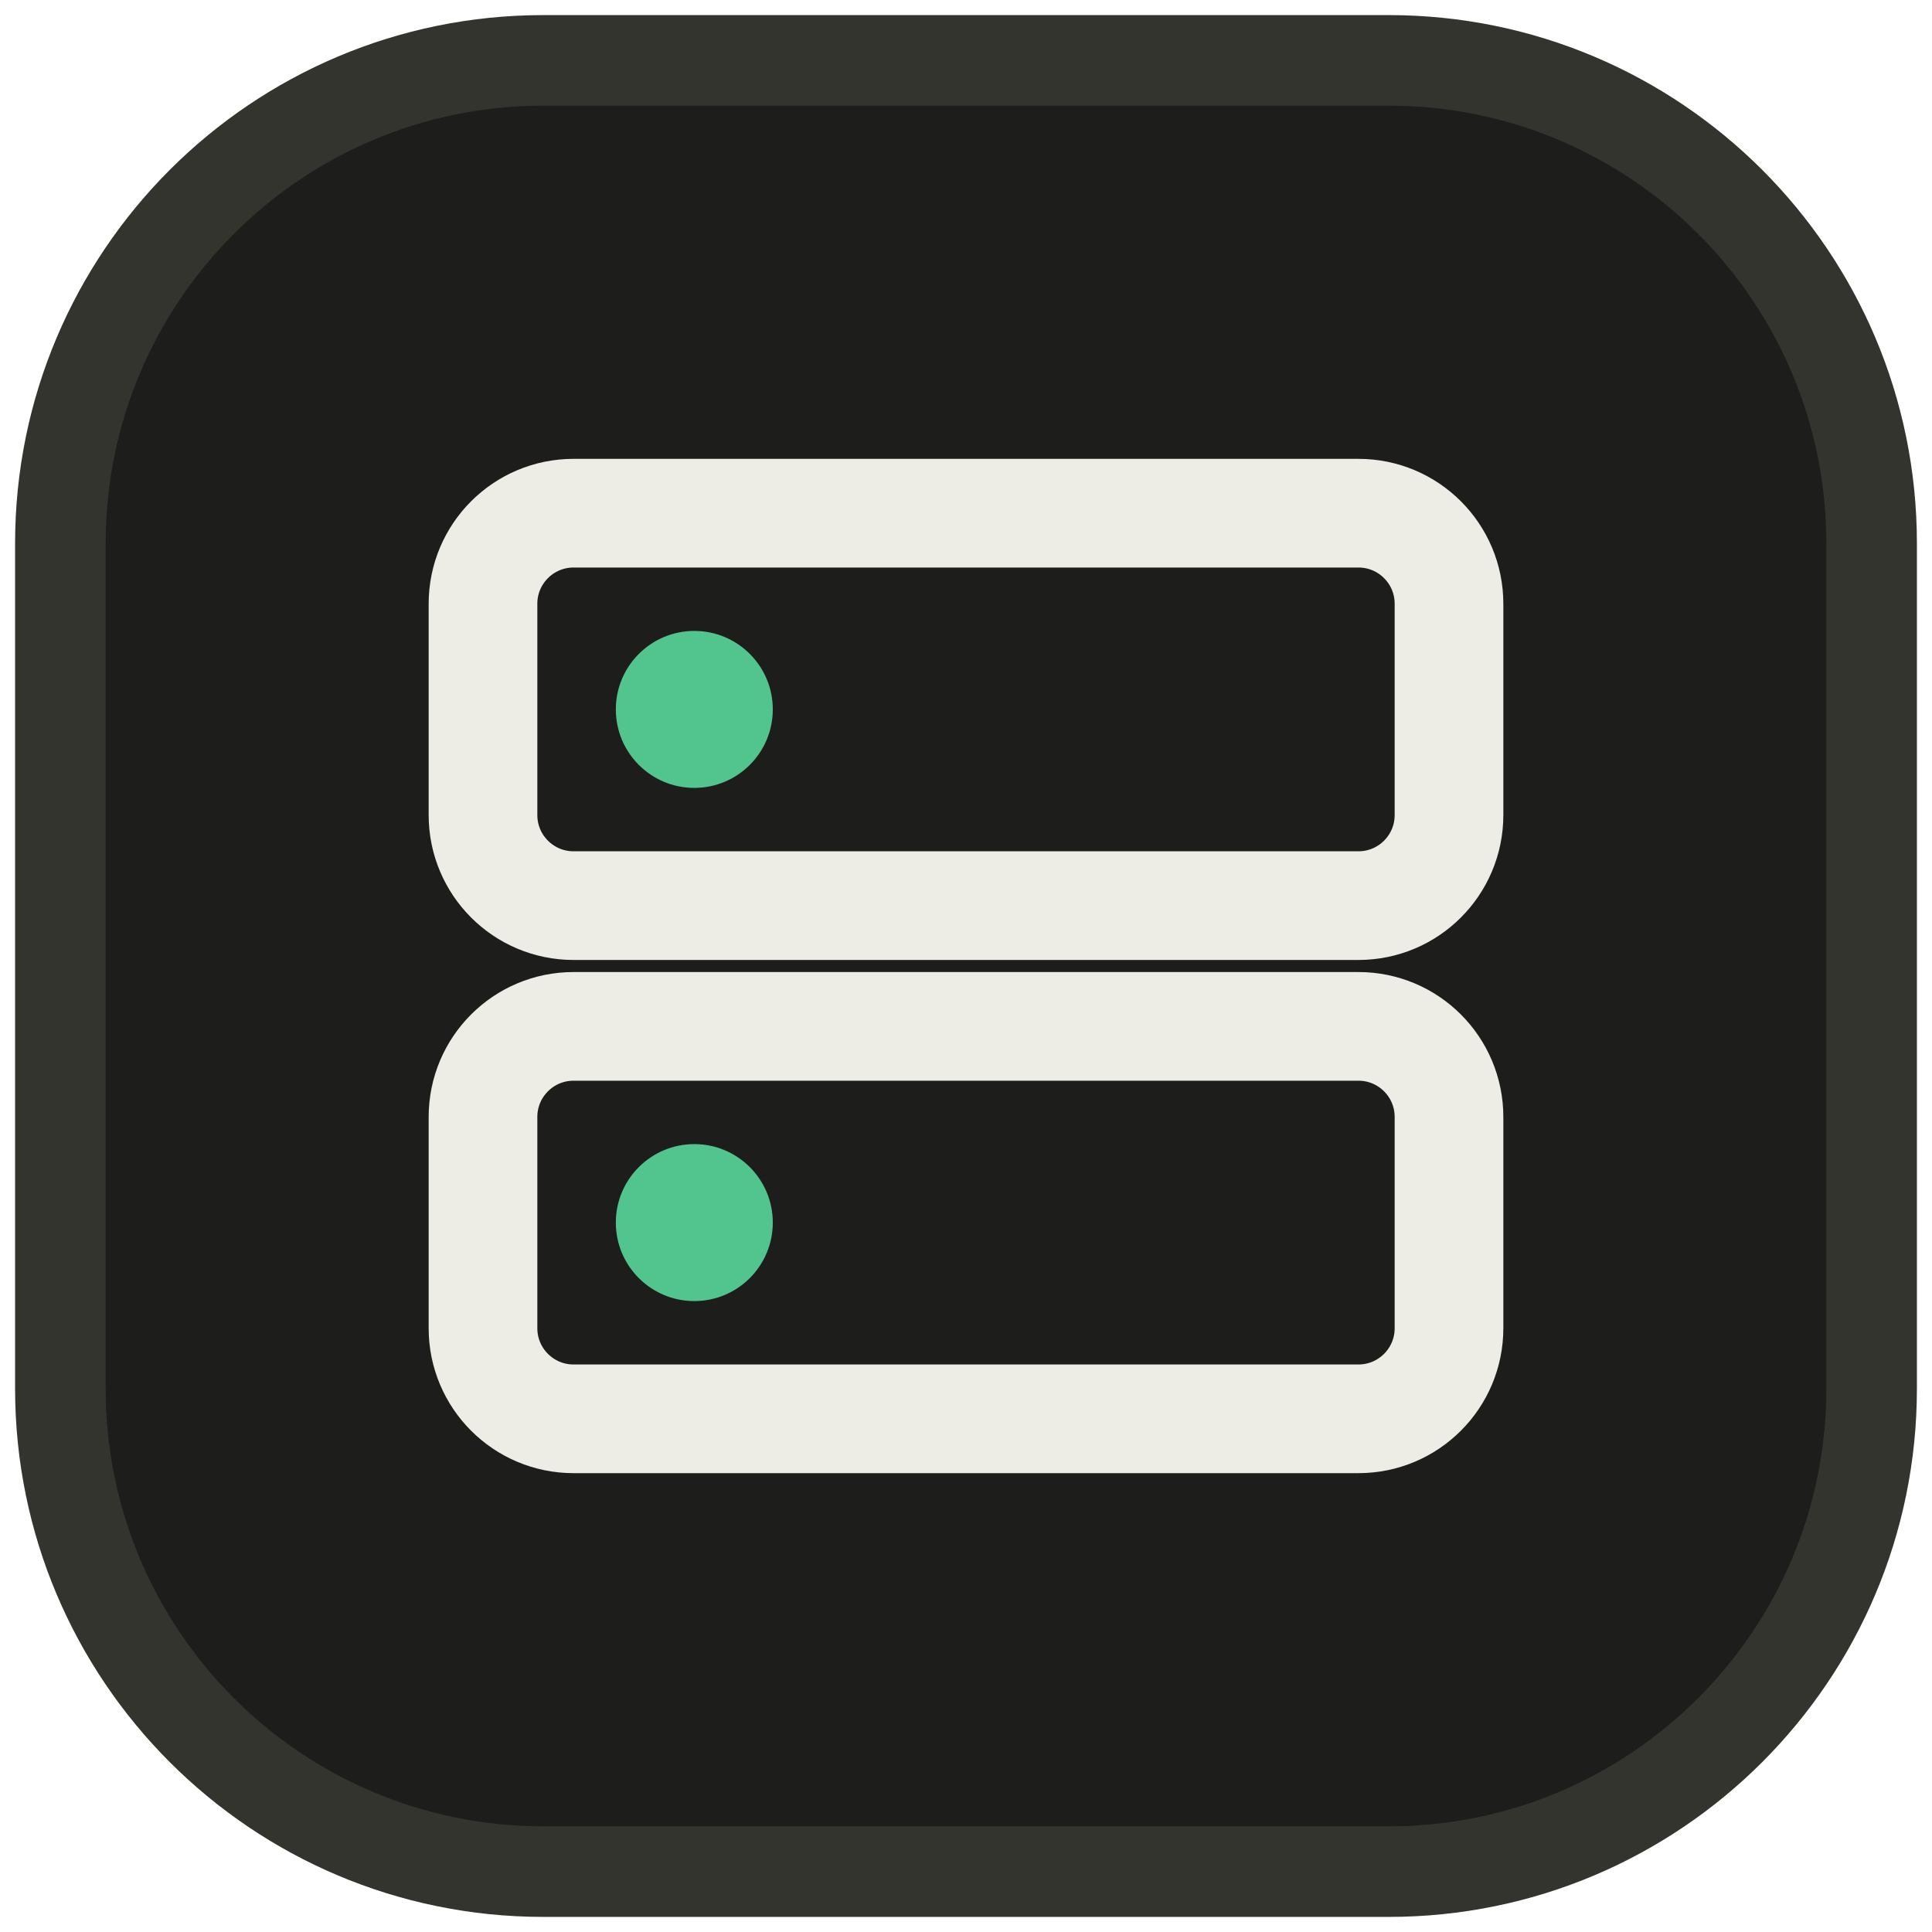
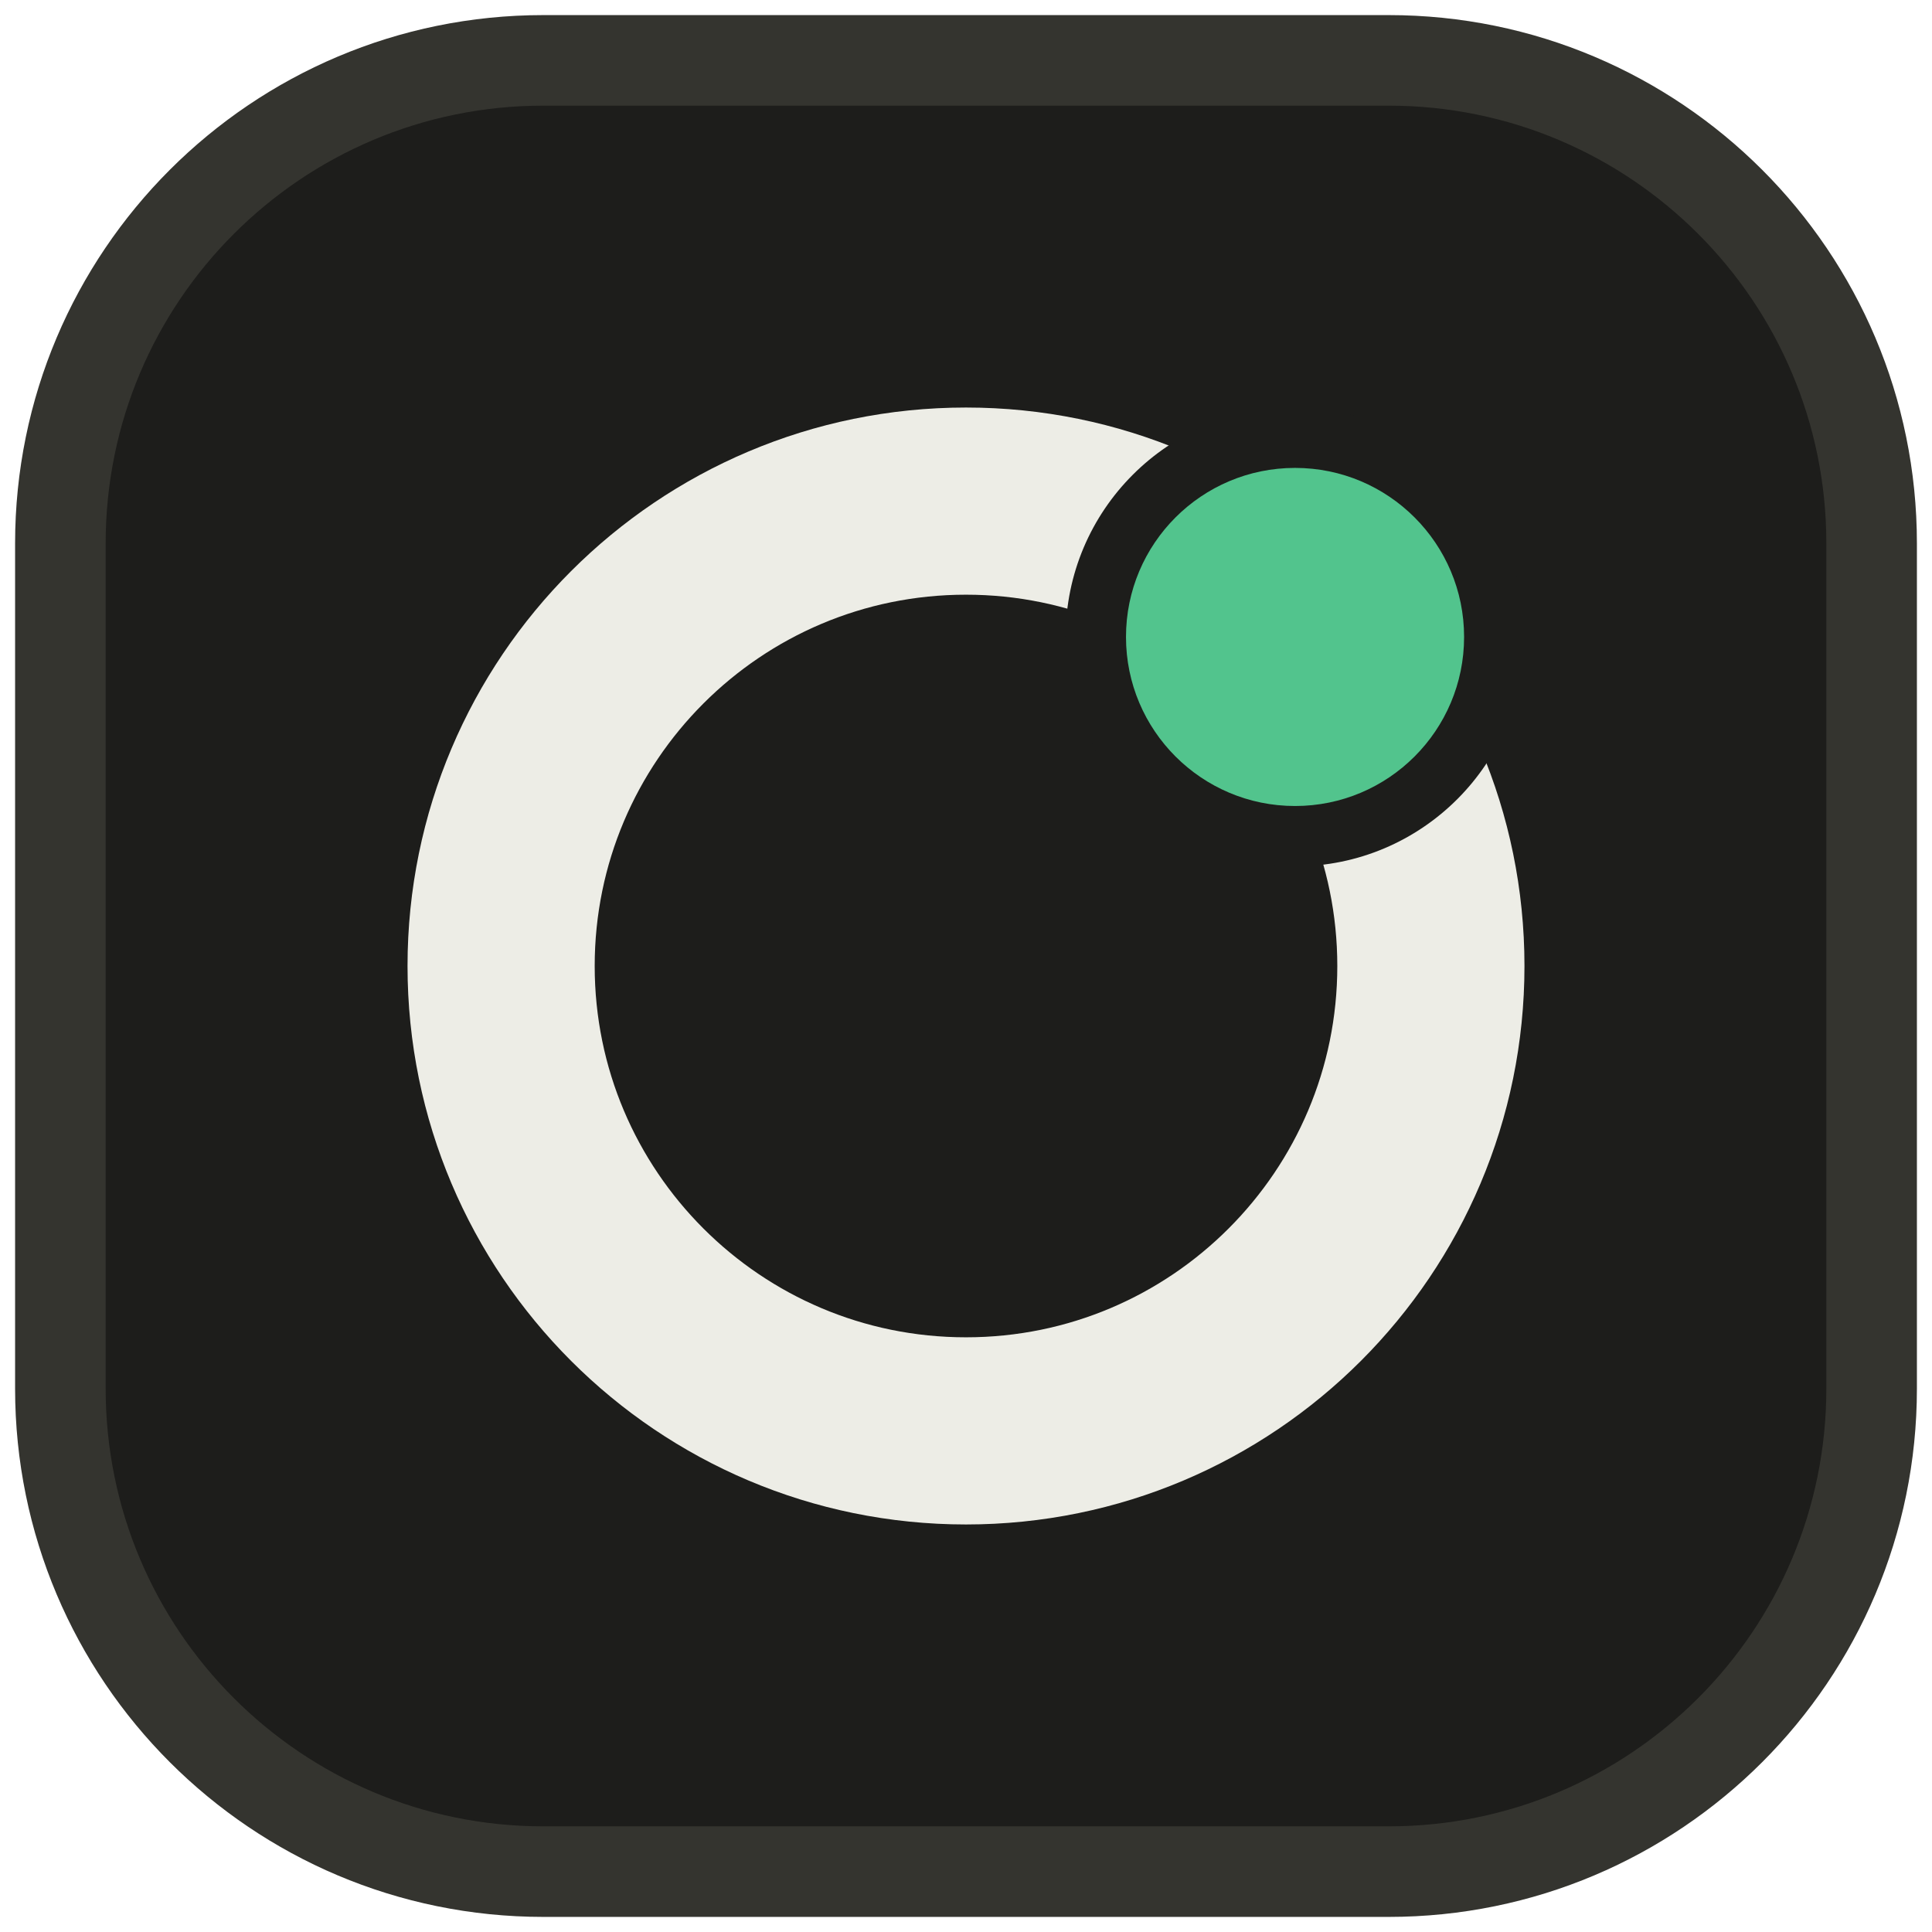
<svg xmlns="http://www.w3.org/2000/svg" viewBox="0 0 32 32" fill="none">
  <rect x="1" y="1" width="30" height="30" rx="8" fill="#1d1d1b" stroke="#34342f" stroke-width="1.5" />
-   <g stroke="#edede6" stroke-width="1.8" stroke-linecap="round" stroke-linejoin="round">
-     <rect x="8" y="8.5" width="16" height="6.5" rx="1.5" />
-     <rect x="8" y="17" width="16" height="6.5" rx="1.5" />
-   </g>
-   <circle cx="11.5" cy="11.75" r="1.3" fill="#52c48d" />
-   <circle cx="11.5" cy="20.25" r="1.3" fill="#52c48d" />
+   <circle cx="16" cy="16" r="7.7" stroke="#edede6" stroke-width="3.1" />
+   <circle cx="21.45" cy="10.55" r="3.8" fill="#1d1d1b" />
+   <circle cx="21.45" cy="10.55" r="2.8" fill="#52c48d" />
</svg>
